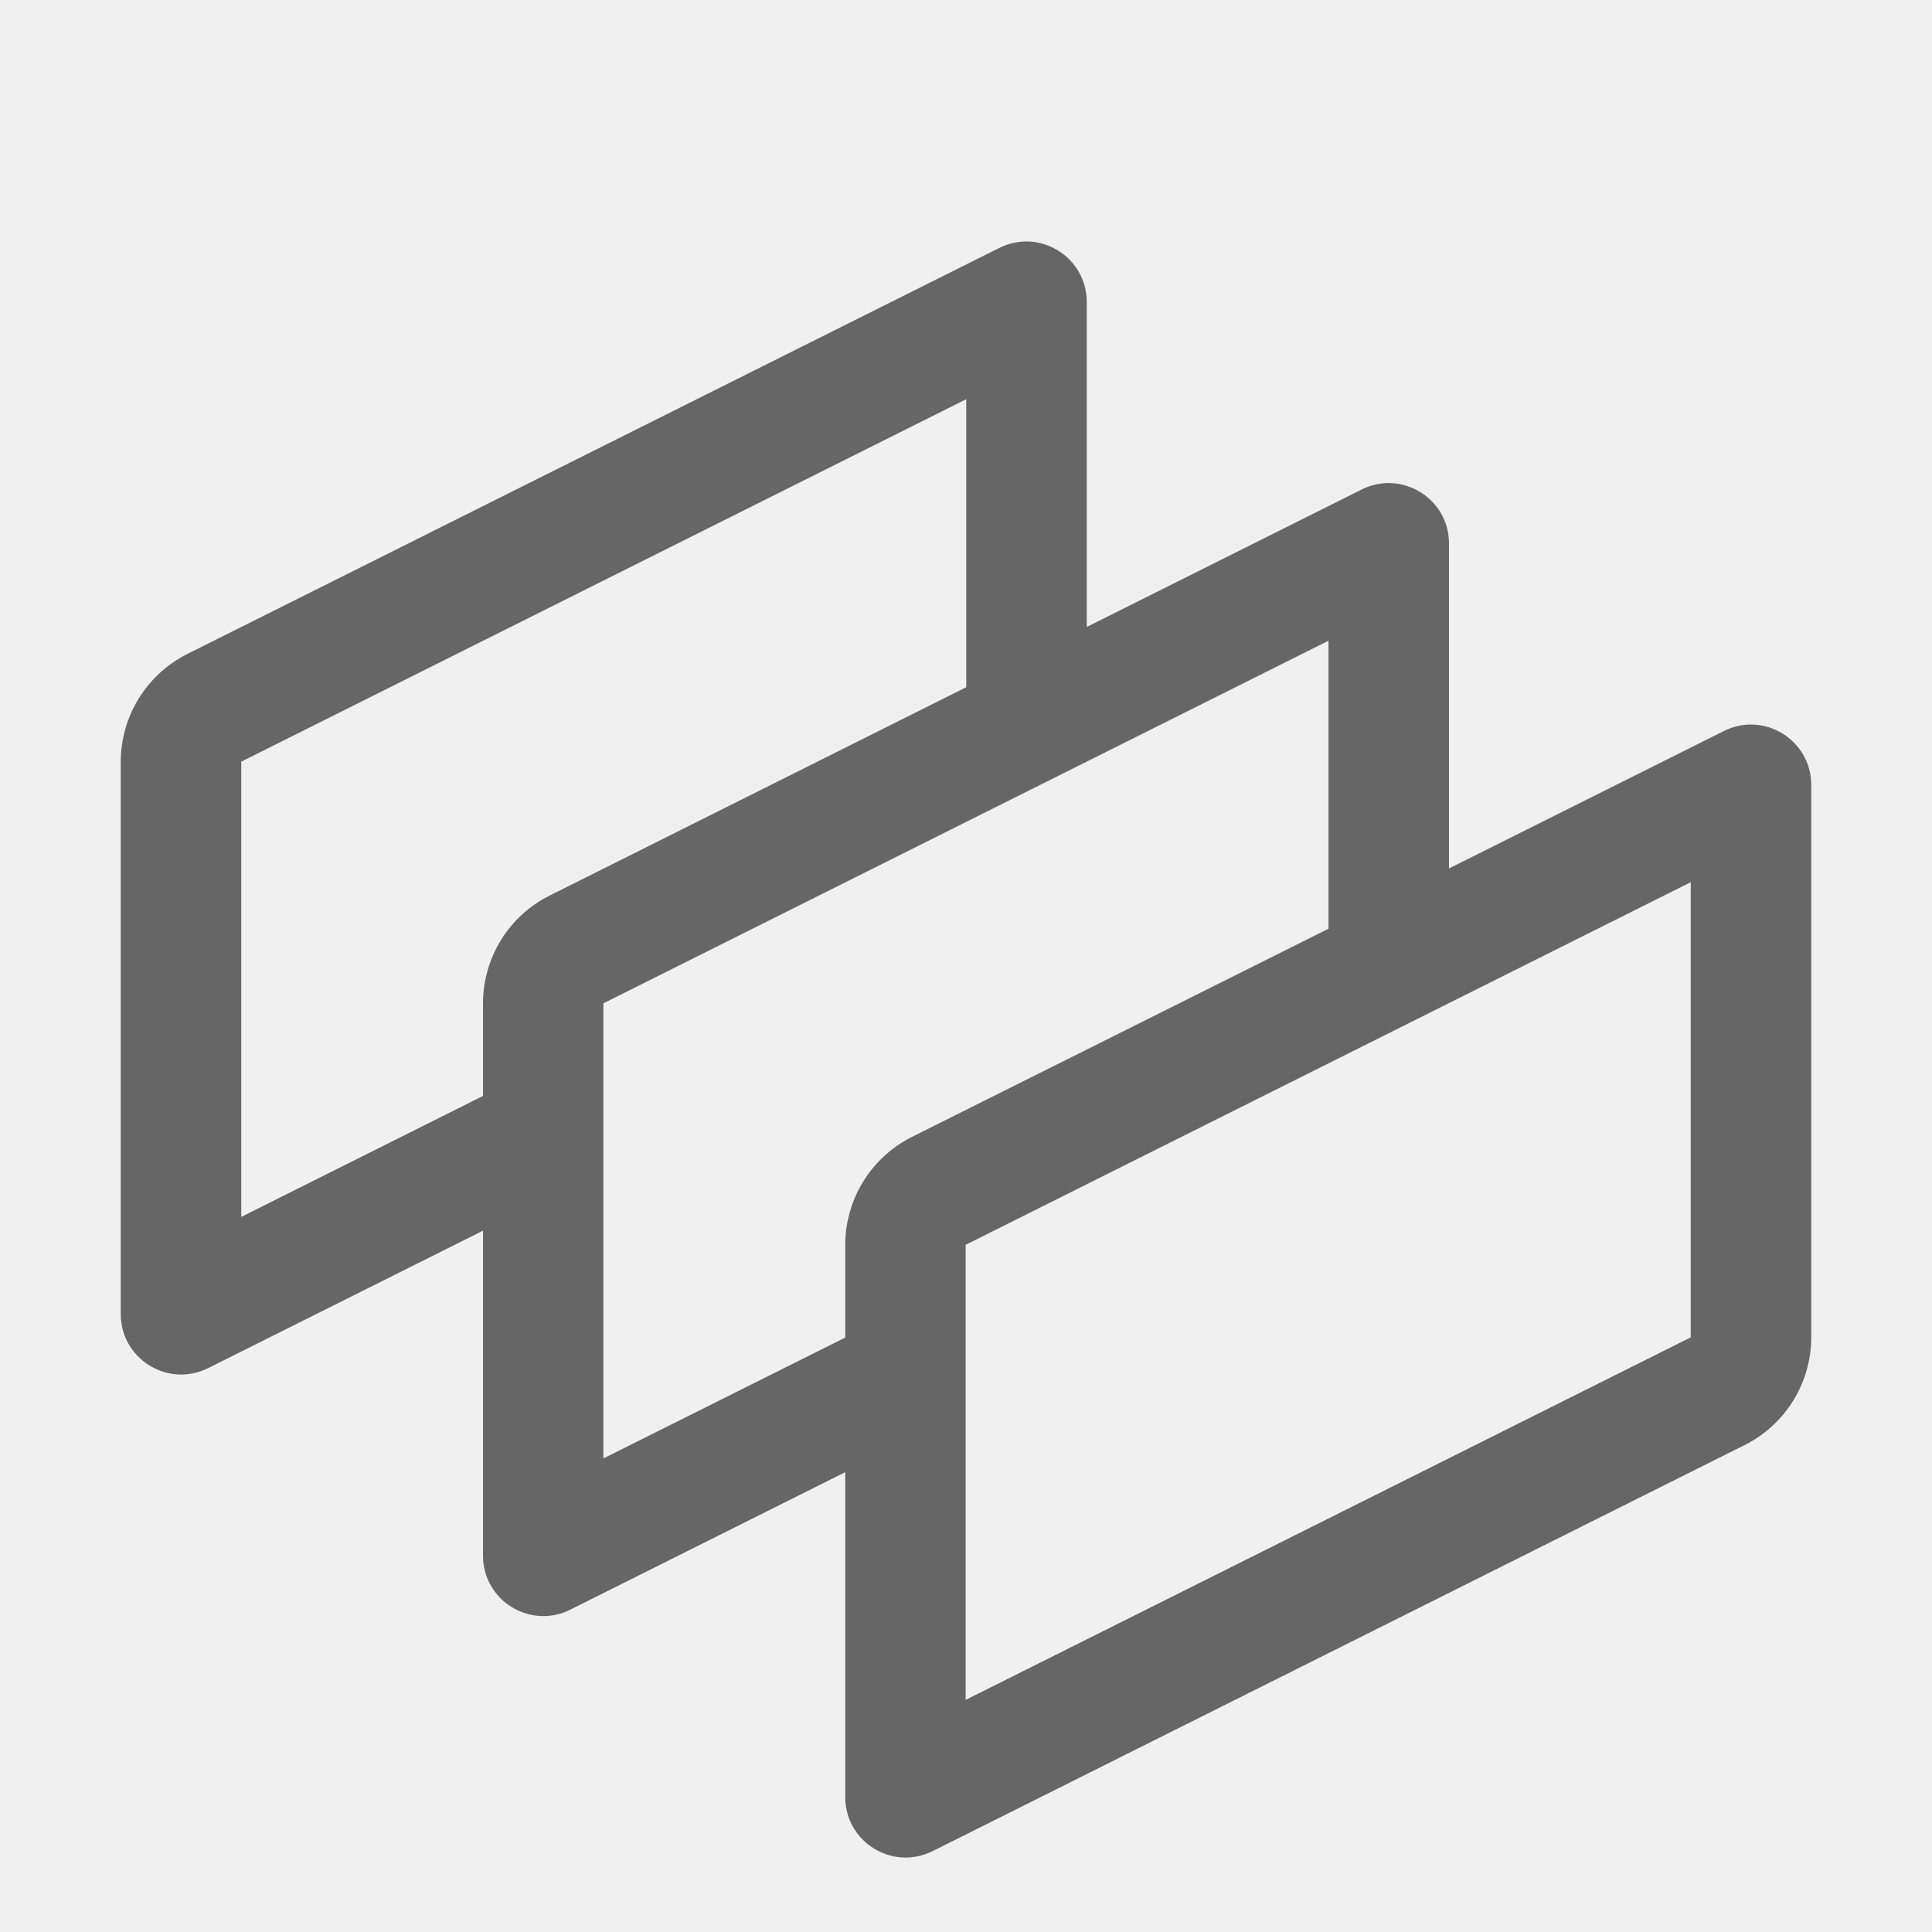
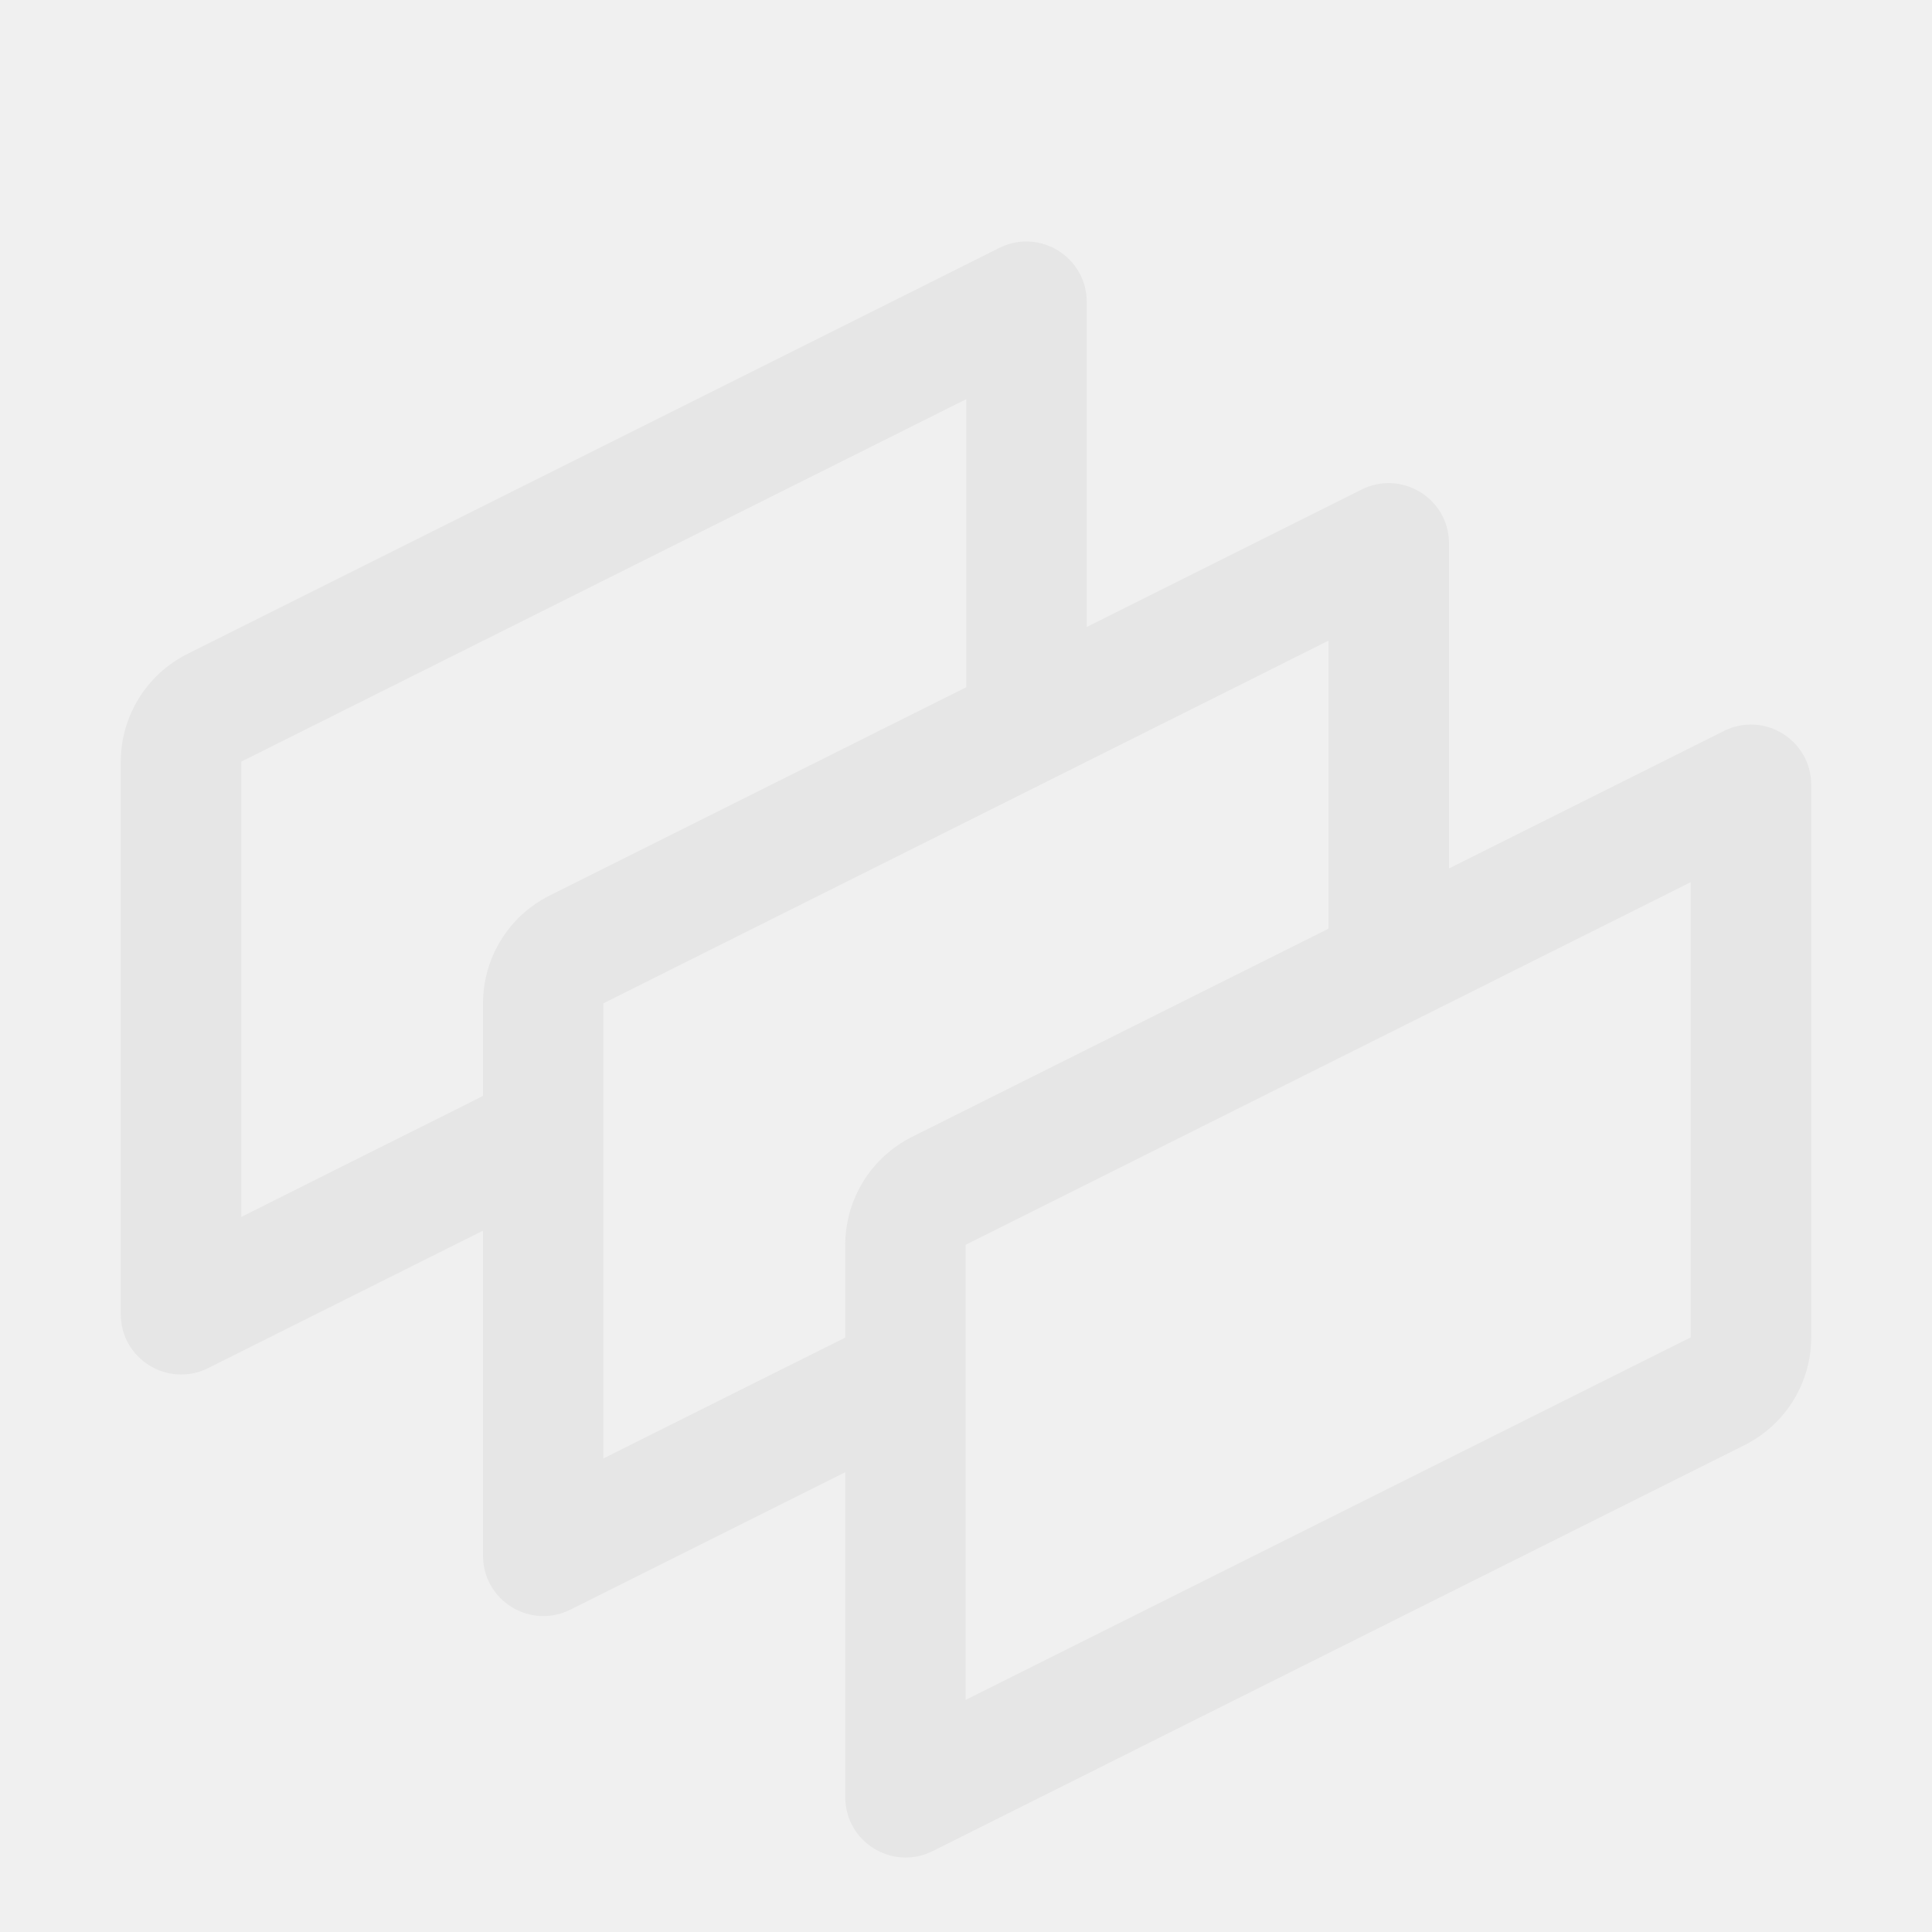
<svg xmlns="http://www.w3.org/2000/svg" width="16" height="16" viewBox="0 0 16 16" fill="none">
  <g clip-path="url(#clip0_4008_11)">
-     <path fill-rule="evenodd" clip-rule="evenodd" d="M7.724 15.33L14.447 11.968C14.786 11.799 15 11.453 15 11.074V6.501C15 6.129 14.609 5.887 14.276 6.054L12 7.192V4.501C12 4.129 11.609 3.888 11.276 4.054L9 5.192V2.501C9 2.129 8.609 1.887 8.276 2.053L1.553 5.415C1.214 5.585 1 5.931 1 6.31V10.883C1 11.254 1.391 11.496 1.724 11.33L4 10.192V12.883C4 13.255 4.391 13.497 4.724 13.33L7 12.192V14.883C7 15.255 7.391 15.496 7.724 15.33ZM7 11.077V10.31C7 9.931 7.214 9.585 7.553 9.415L11.002 7.691V5.306L4.999 8.308L4.998 8.309L4.997 8.31V12.078L7 11.077ZM7.997 14.078L14.001 11.076L14.002 11.075L14.002 11.074V7.306L7.999 10.308L7.998 10.309L7.997 10.31V14.078ZM8.002 3.306V5.691L4.553 7.416C4.214 7.585 4 7.931 4 8.31V9.076L1.998 10.078V6.31L1.998 6.308L1.999 6.307L8.002 3.306Z" fill="#666666" />
+     <path fill-rule="evenodd" clip-rule="evenodd" d="M7.724 15.33L14.447 11.968C14.786 11.799 15 11.453 15 11.074V6.501C15 6.129 14.609 5.887 14.276 6.054L12 7.192V4.501C12 4.129 11.609 3.888 11.276 4.054L9 5.192V2.501C9 2.129 8.609 1.887 8.276 2.053L1.553 5.415C1.214 5.585 1 5.931 1 6.31V10.883C1 11.254 1.391 11.496 1.724 11.33L4 10.192V12.883C4 13.255 4.391 13.497 4.724 13.33L7 12.192V14.883C7 15.255 7.391 15.496 7.724 15.33ZM7 11.077V10.31C7 9.931 7.214 9.585 7.553 9.415L11.002 7.691V5.306L4.999 8.308L4.998 8.309L4.997 8.31V12.078L7 11.077ZM7.997 14.078L14.001 11.076L14.002 11.075L14.002 11.074V7.306L7.999 10.308L7.998 10.309L7.997 10.31V14.078ZM8.002 3.306V5.691L4.553 7.416C4.214 7.585 4 7.931 4 8.31V9.076L1.998 10.078V6.31L1.998 6.308L1.999 6.307L8.002 3.306Z" fill="#E6E6E6" />
  </g>
  <defs>
    <clipPath id="clip0_4008_11">
      <rect width="16" height="16" fill="white" />
    </clipPath>
  </defs>
</svg>
